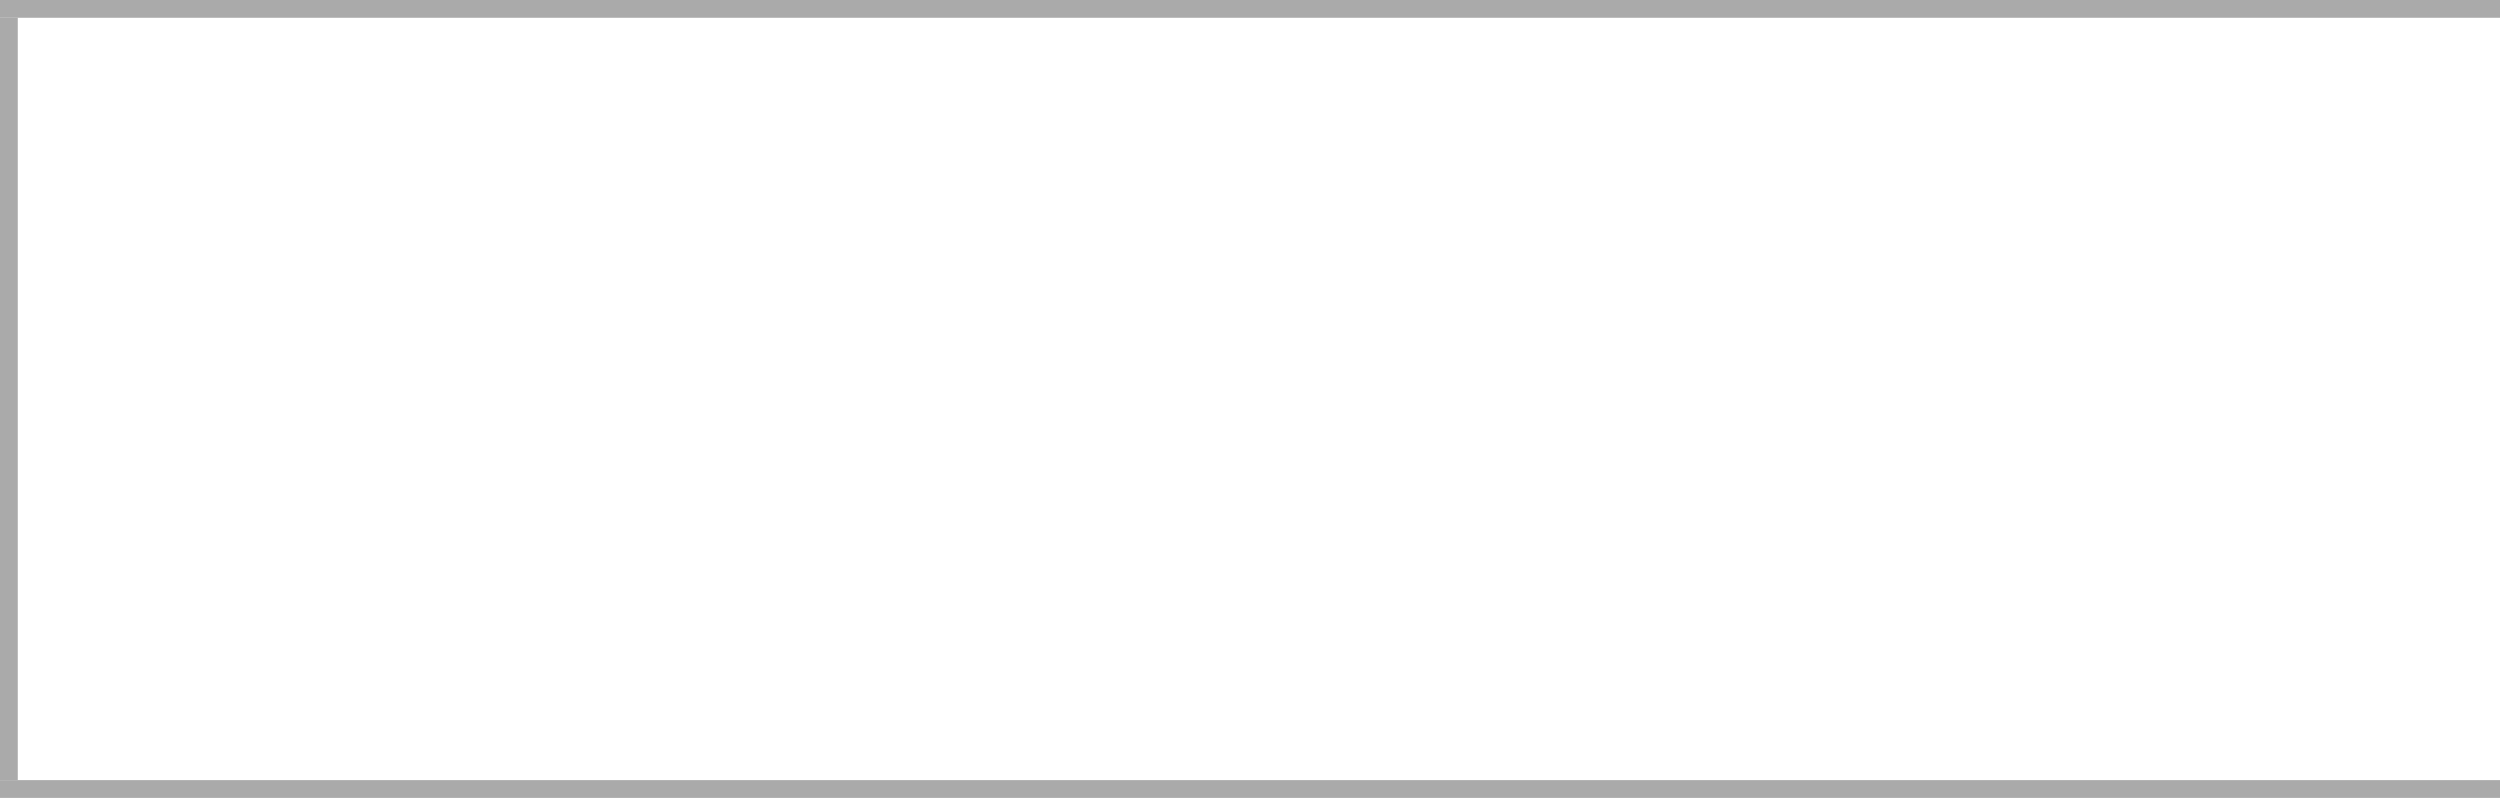
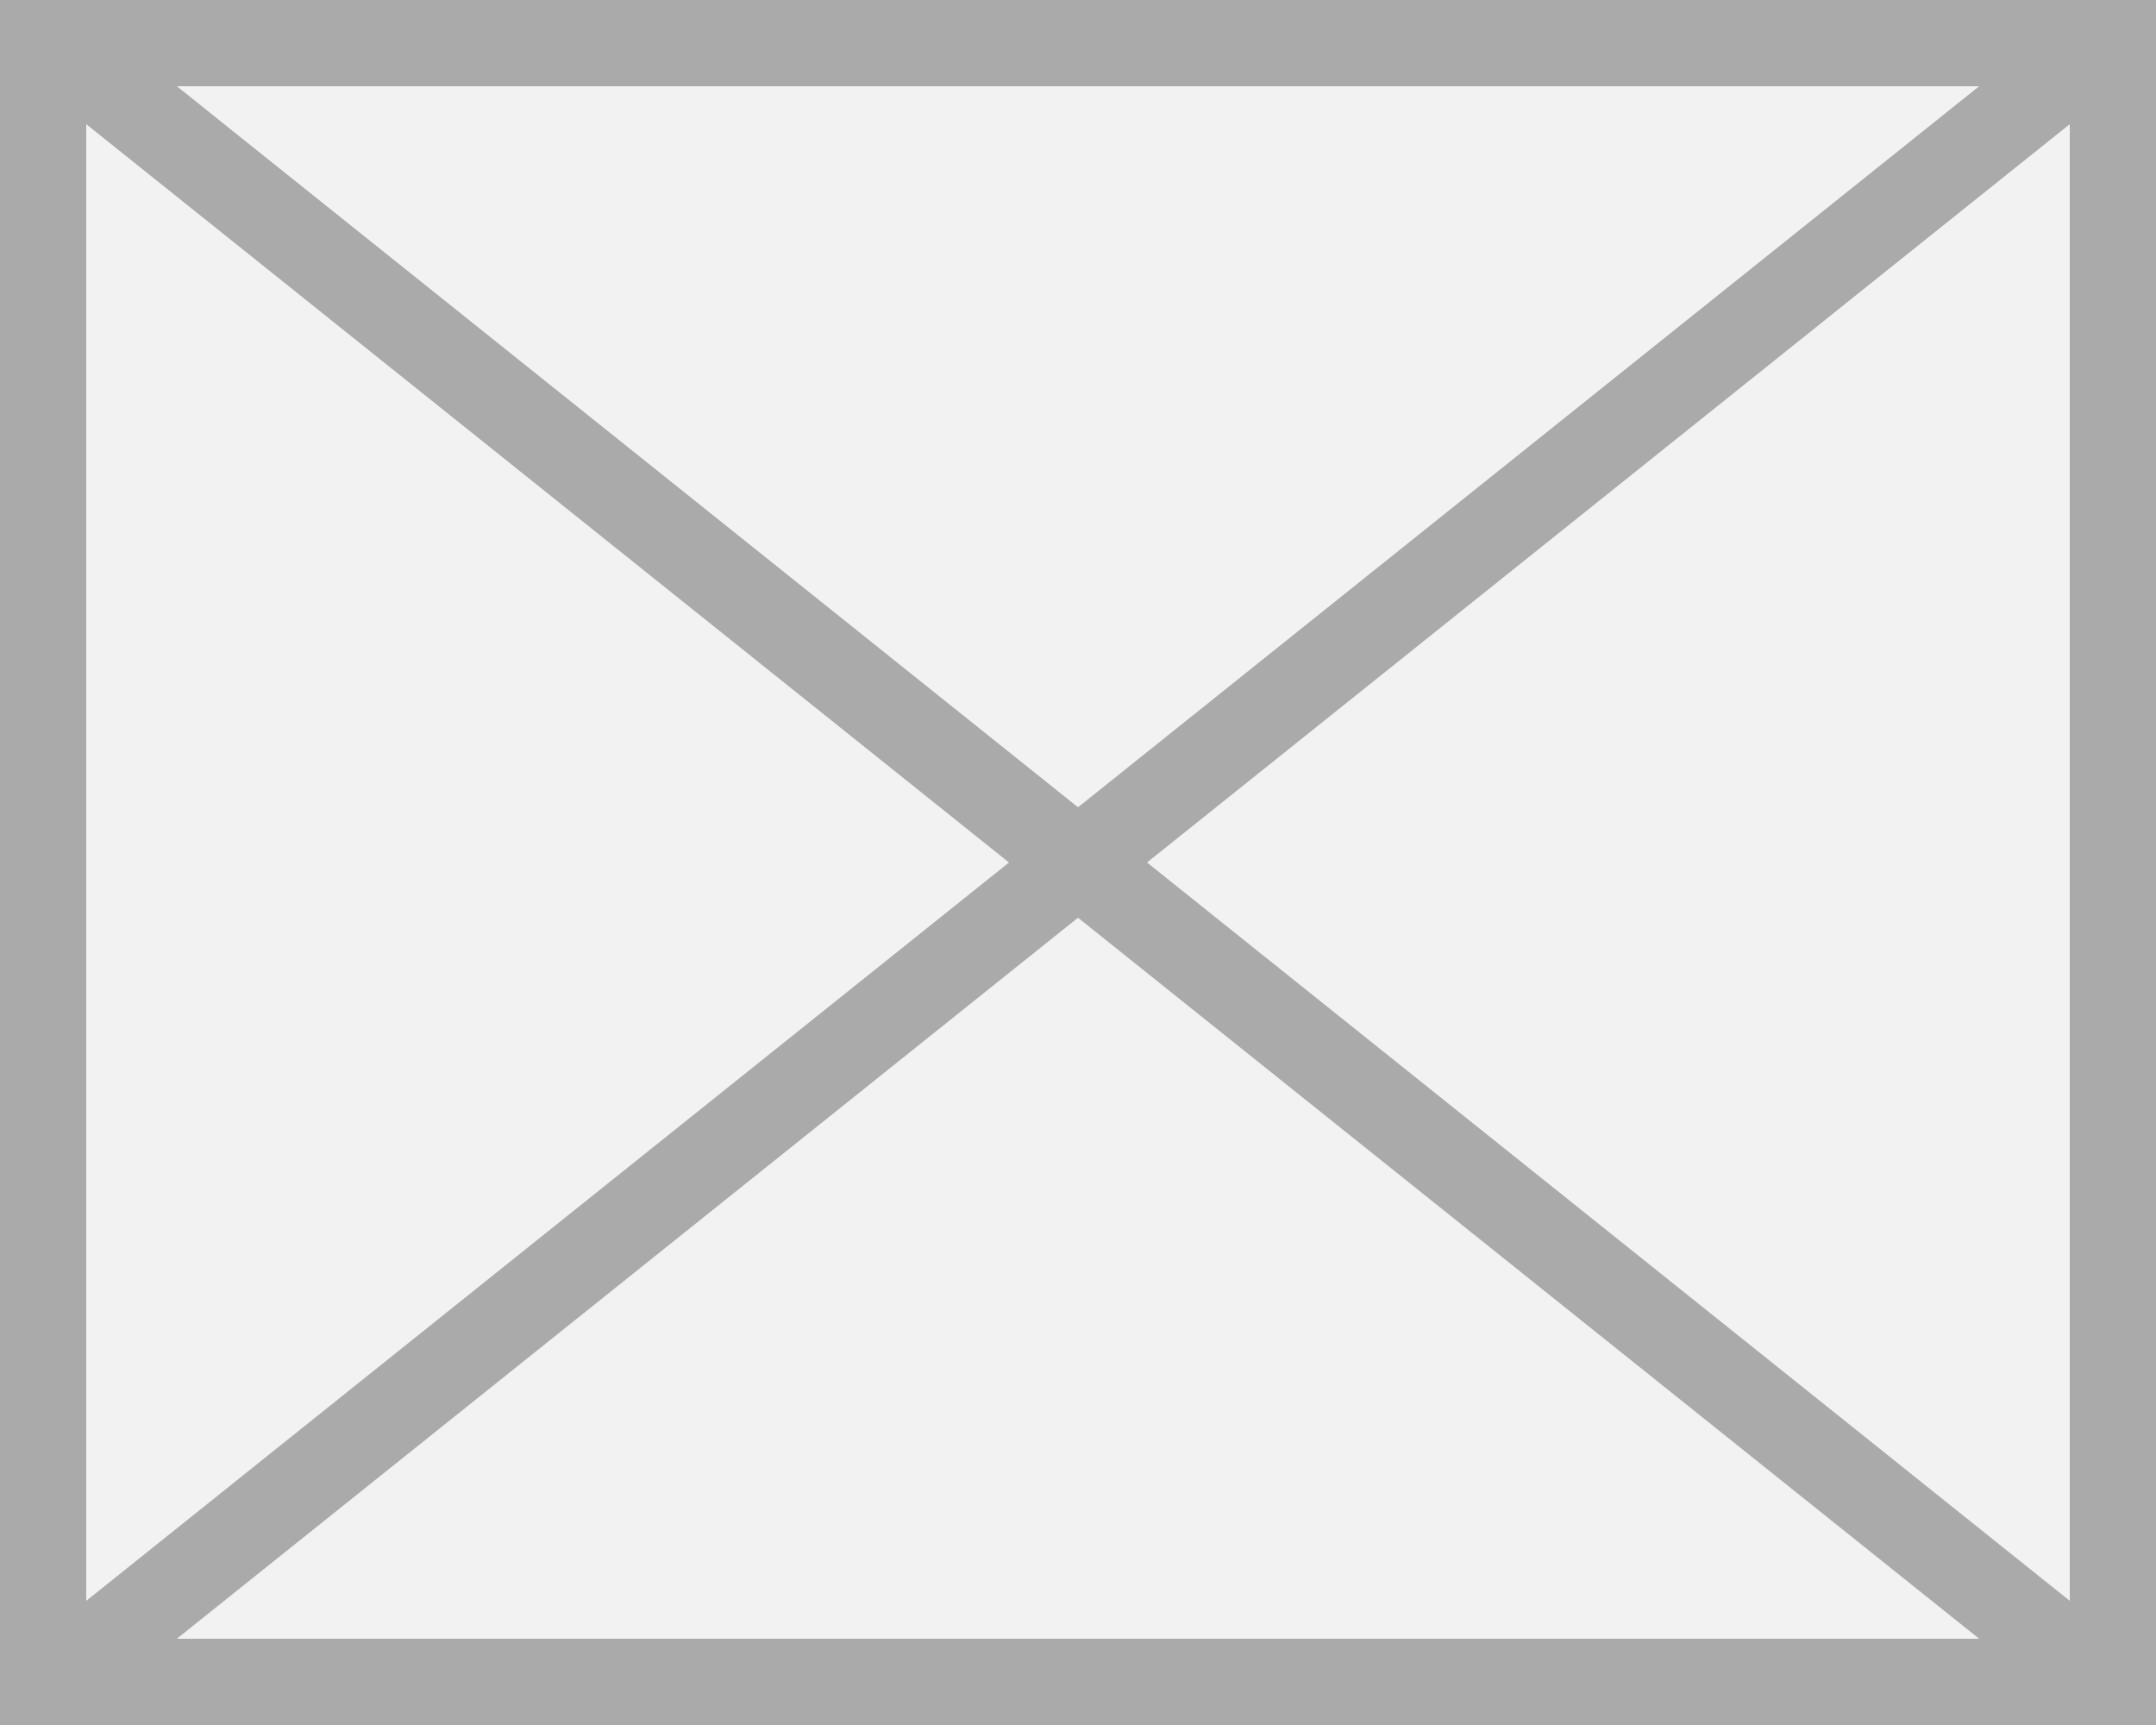
- <svg xmlns="http://www.w3.org/2000/svg" version="1.1" width="141px" height="45px" viewBox="696 269 141 45">
-   <path d="M 1 1  L 141 1  L 141 44  L 1 44  L 1 1  Z " fill-rule="nonzero" fill="rgba(255, 255, 255, 1)" stroke="none" transform="matrix(1 0 0 1 696 269 )" class="fill" />
-   <path d="M 0.5 1  L 0.5 44  " stroke-width="1" stroke-dasharray="0" stroke="rgba(170, 170, 170, 1)" fill="none" transform="matrix(1 0 0 1 696 269 )" class="stroke" />
-   <path d="M 0 0.5  L 141 0.5  " stroke-width="1" stroke-dasharray="0" stroke="rgba(170, 170, 170, 1)" fill="none" transform="matrix(1 0 0 1 696 269 )" class="stroke" />
-   <path d="M 0 44.5  L 141 44.5  " stroke-width="1" stroke-dasharray="0" stroke="rgba(170, 170, 170, 1)" fill="none" transform="matrix(1 0 0 1 696 269 )" class="stroke" />
+ <svg xmlns="http://www.w3.org/2000/svg" version="1.1" width="25px" height="20px">
+   <defs>
+     <pattern id="BGPattern" patternUnits="userSpaceOnUse" alignment="0 0" imageRepeat="None" />
+     <mask fill="white" id="Clip2648">
+       <path d="M 0 20  L 0 0  L 25 0  L 25 20  L 0 20  Z " fill-rule="evenodd" />
+     </mask>
+   </defs>
+   <g transform="matrix(1 0 0 1 -36 -729 )">
+     <path d="M 0 20  L 0 0  L 25 0  L 25 20  L 0 20  Z " fill-rule="nonzero" fill="rgba(242, 242, 242, 1)" stroke="none" transform="matrix(1 0 0 1 36 729 )" class="fill" />
+     <path d="M 0 20  L 0 0  L 25 0  L 25 20  L 0 20  Z " stroke-width="2" stroke-dasharray="0" stroke="rgba(170, 170, 170, 1)" fill="none" transform="matrix(1 0 0 1 36 729 )" class="stroke" mask="url(#Clip2648)" />
+     <path d="M 24.512 0.39  L 0.488 19.61  M 0.488 0.39  L 24.512 19.61  " stroke-width="1" stroke-dasharray="0" stroke="rgba(170, 170, 170, 1)" fill="none" transform="matrix(1 0 0 1 36 729 )" class="stroke" />
+   </g>
</svg>
